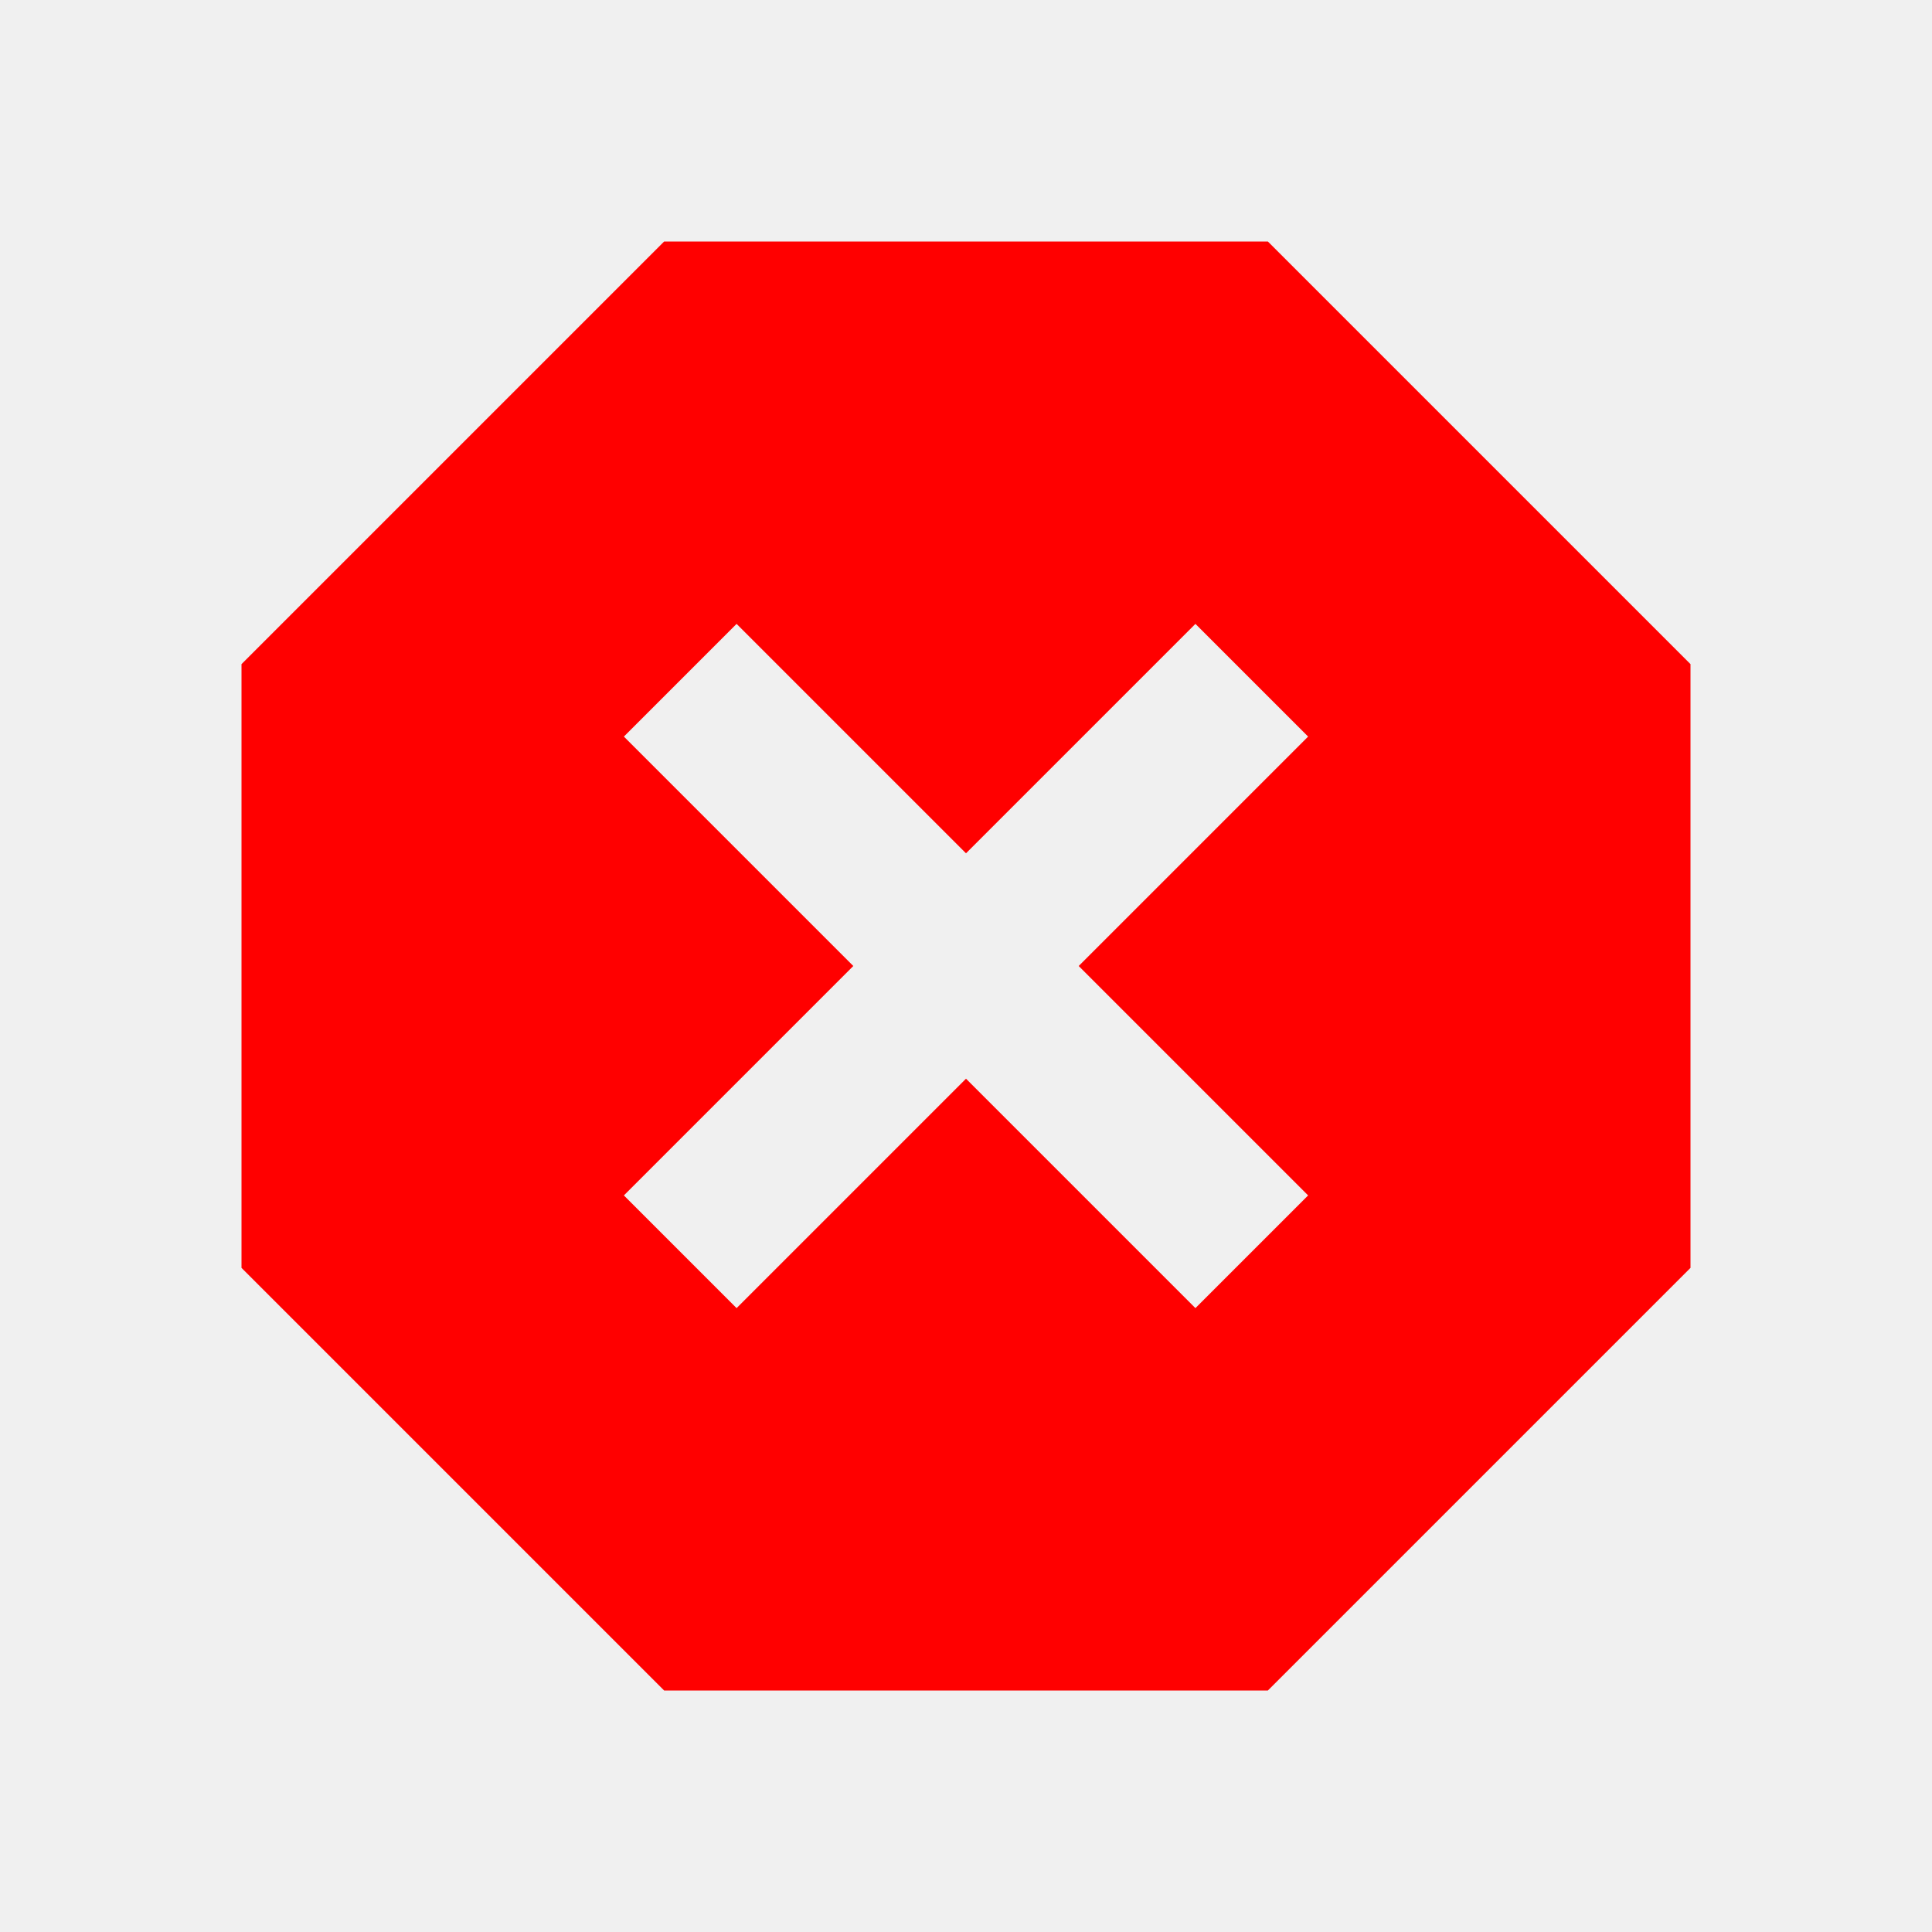
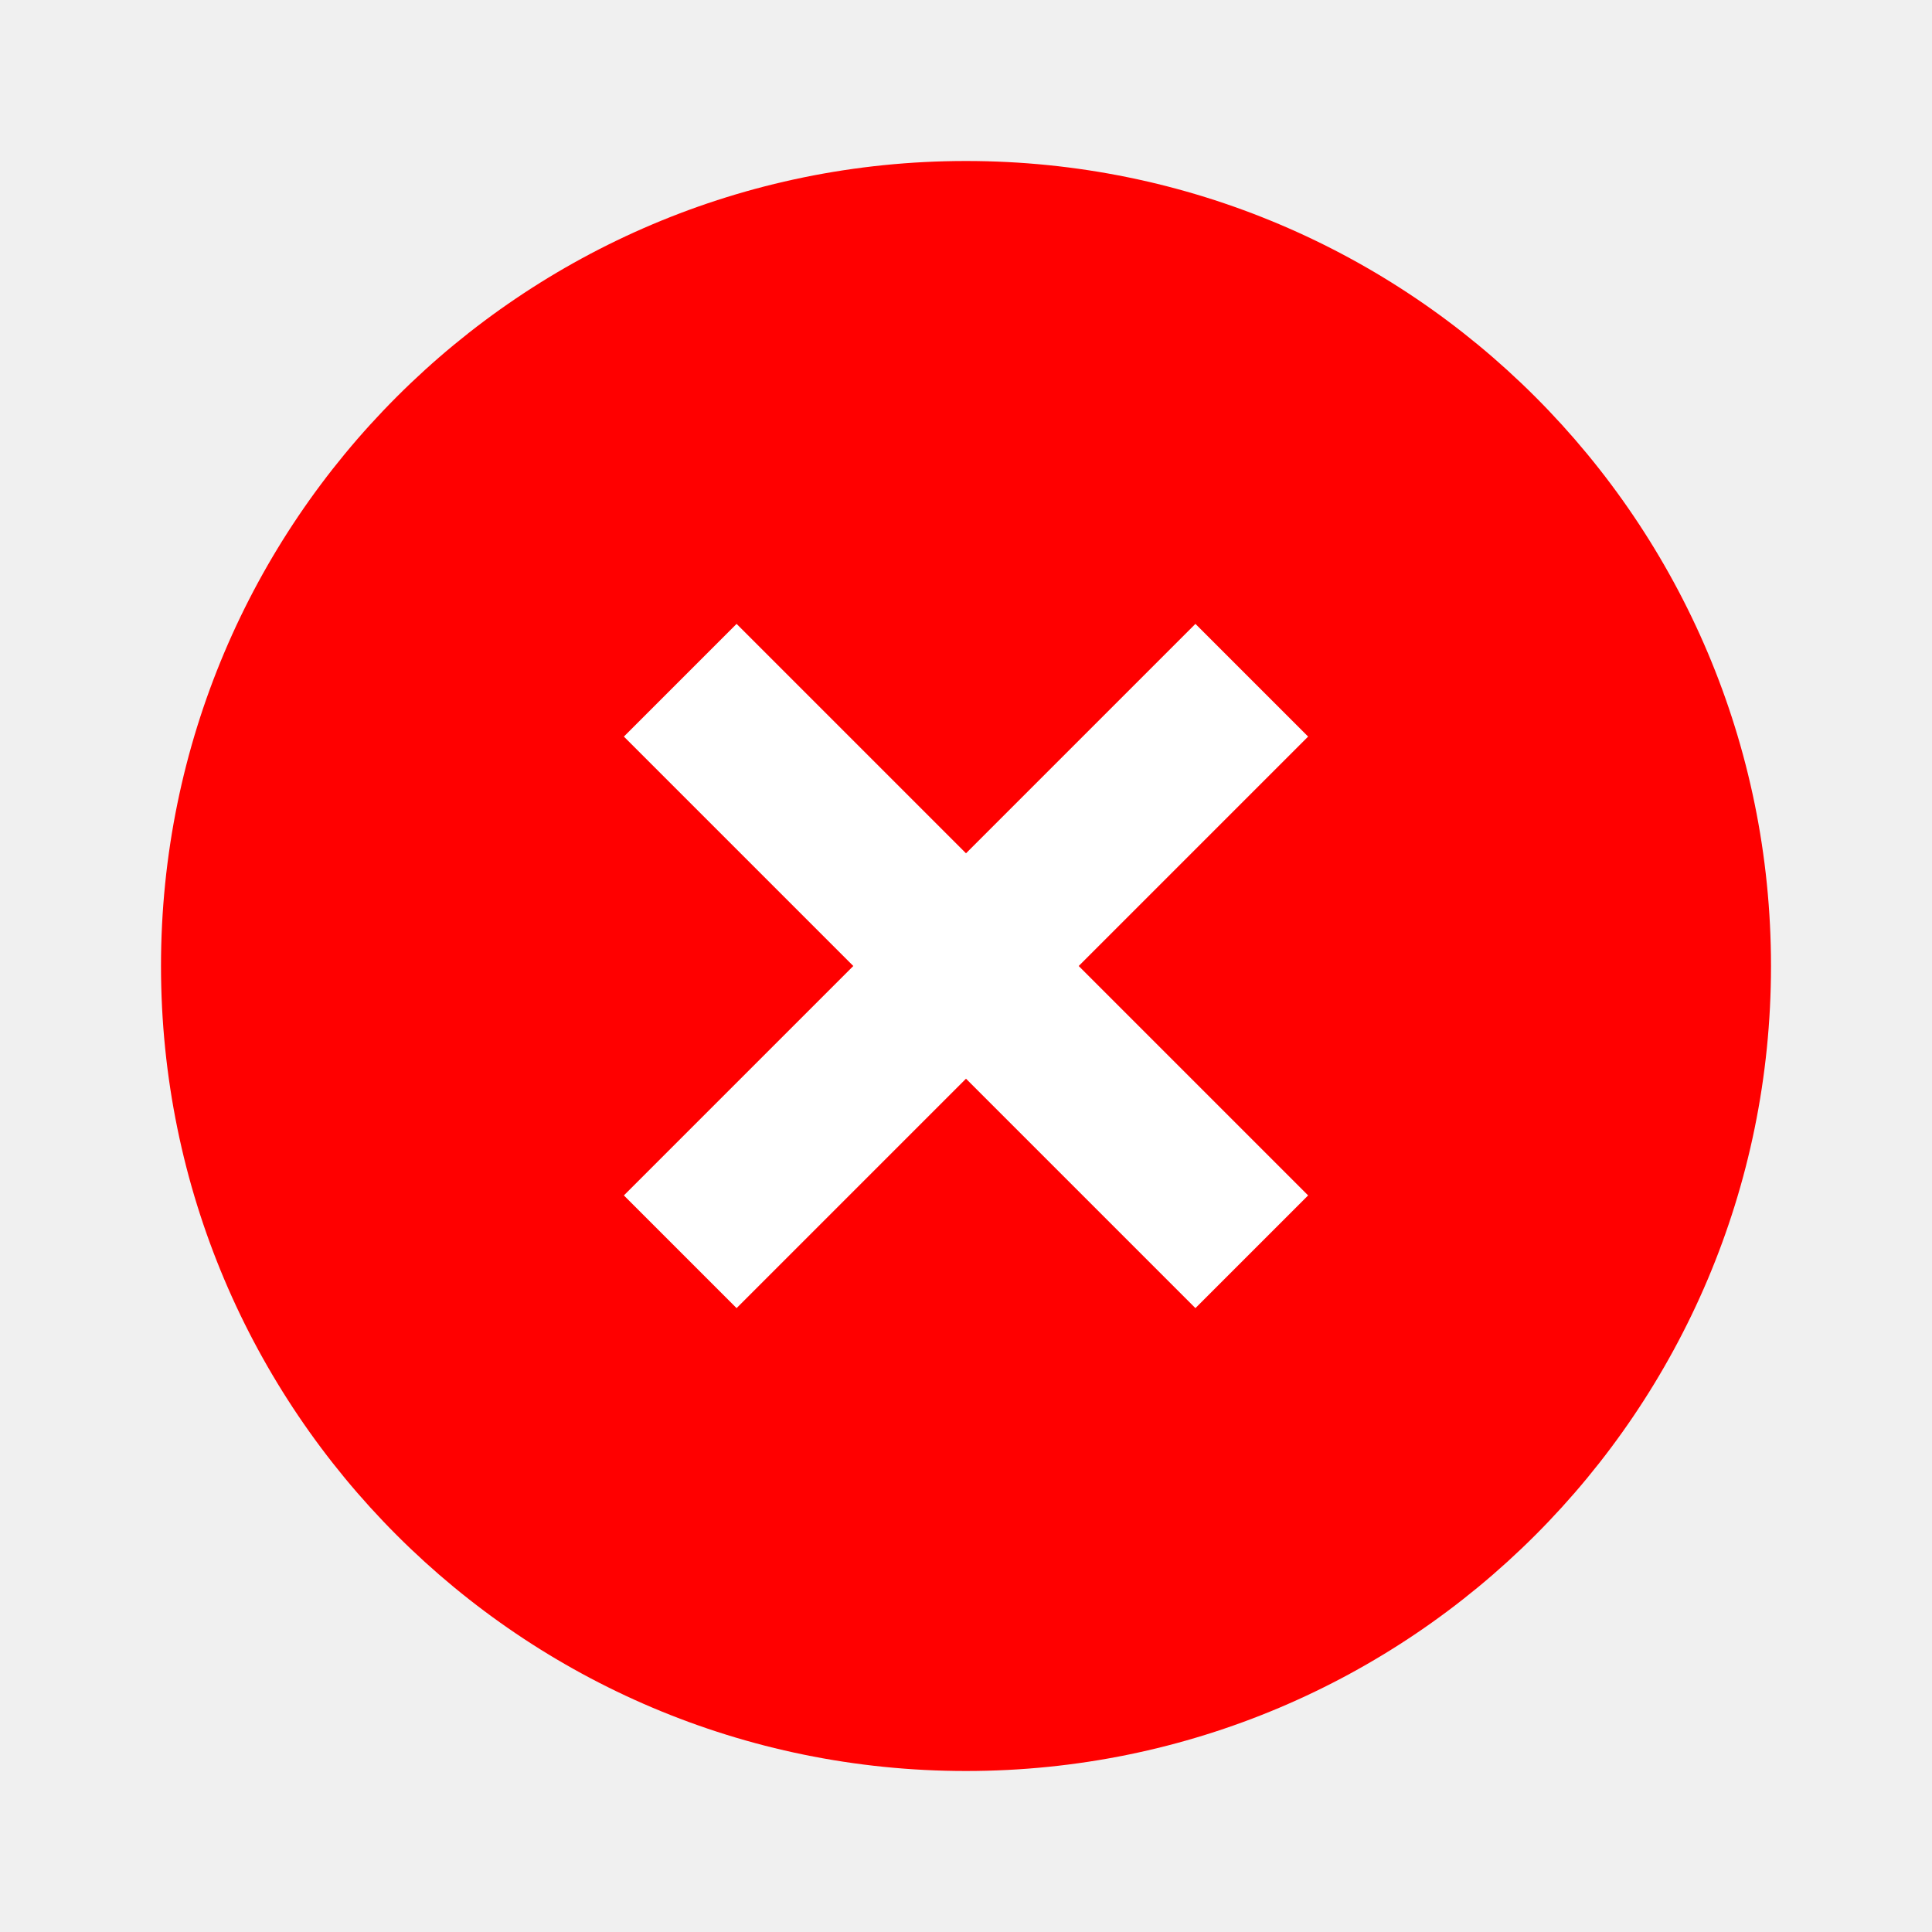
- <svg xmlns="http://www.w3.org/2000/svg" height="24px" viewBox="0 -960 960 960" width="24px" fill="#FF0000">
-   <path d="M330-120 120-330v-300l210-210h300l210 210v300L630-120H330Zm36-190 114-114 114 114 56-56-114-114 114-114-56-56-114 114-114-114-56 56 114 114-114 114 56 56Z" />
+ <svg xmlns="http://www.w3.org/2000/svg" width="24" height="24" viewBox="0 -960 960 960">
+   <circle cx="480" cy="-480" r="400" fill="#FF0000" />
+   <path fill="#FFFFFF" d="M366-310 480-424 594-310l56-56-114-114 114-114-56-56-114 114-114-114-56 56 114 114-114 114 56 56Z" />
</svg>
